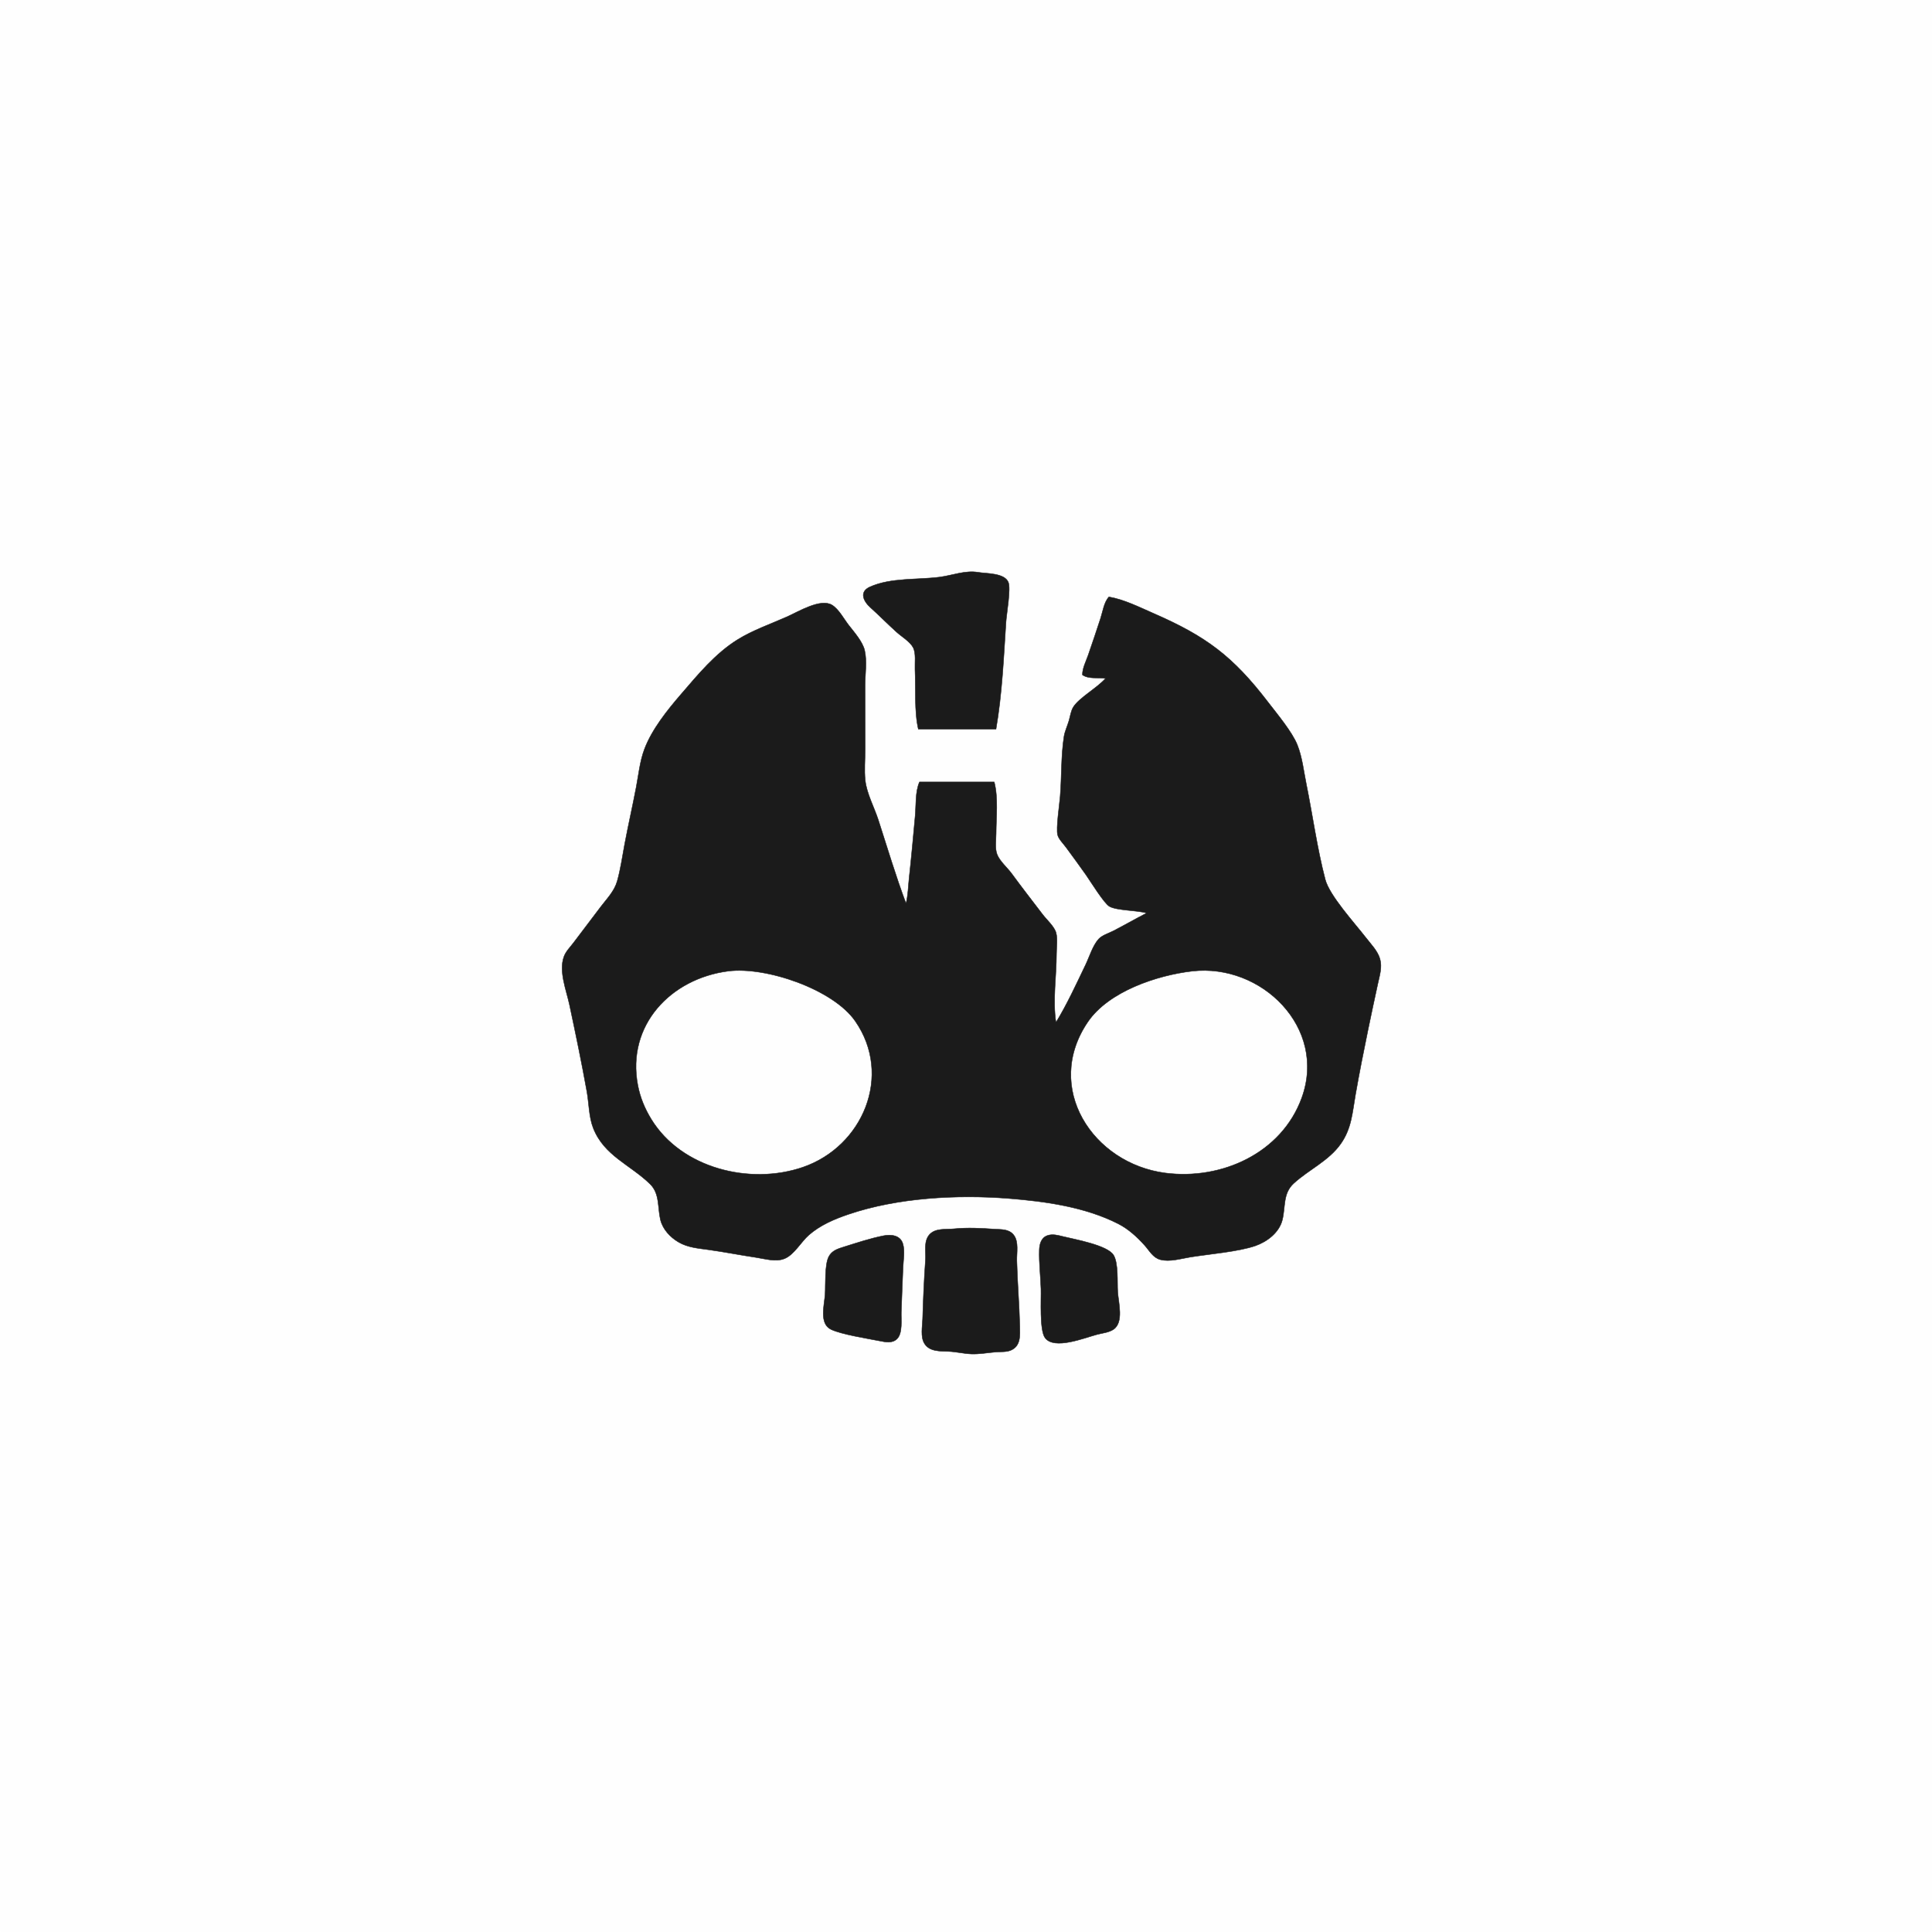
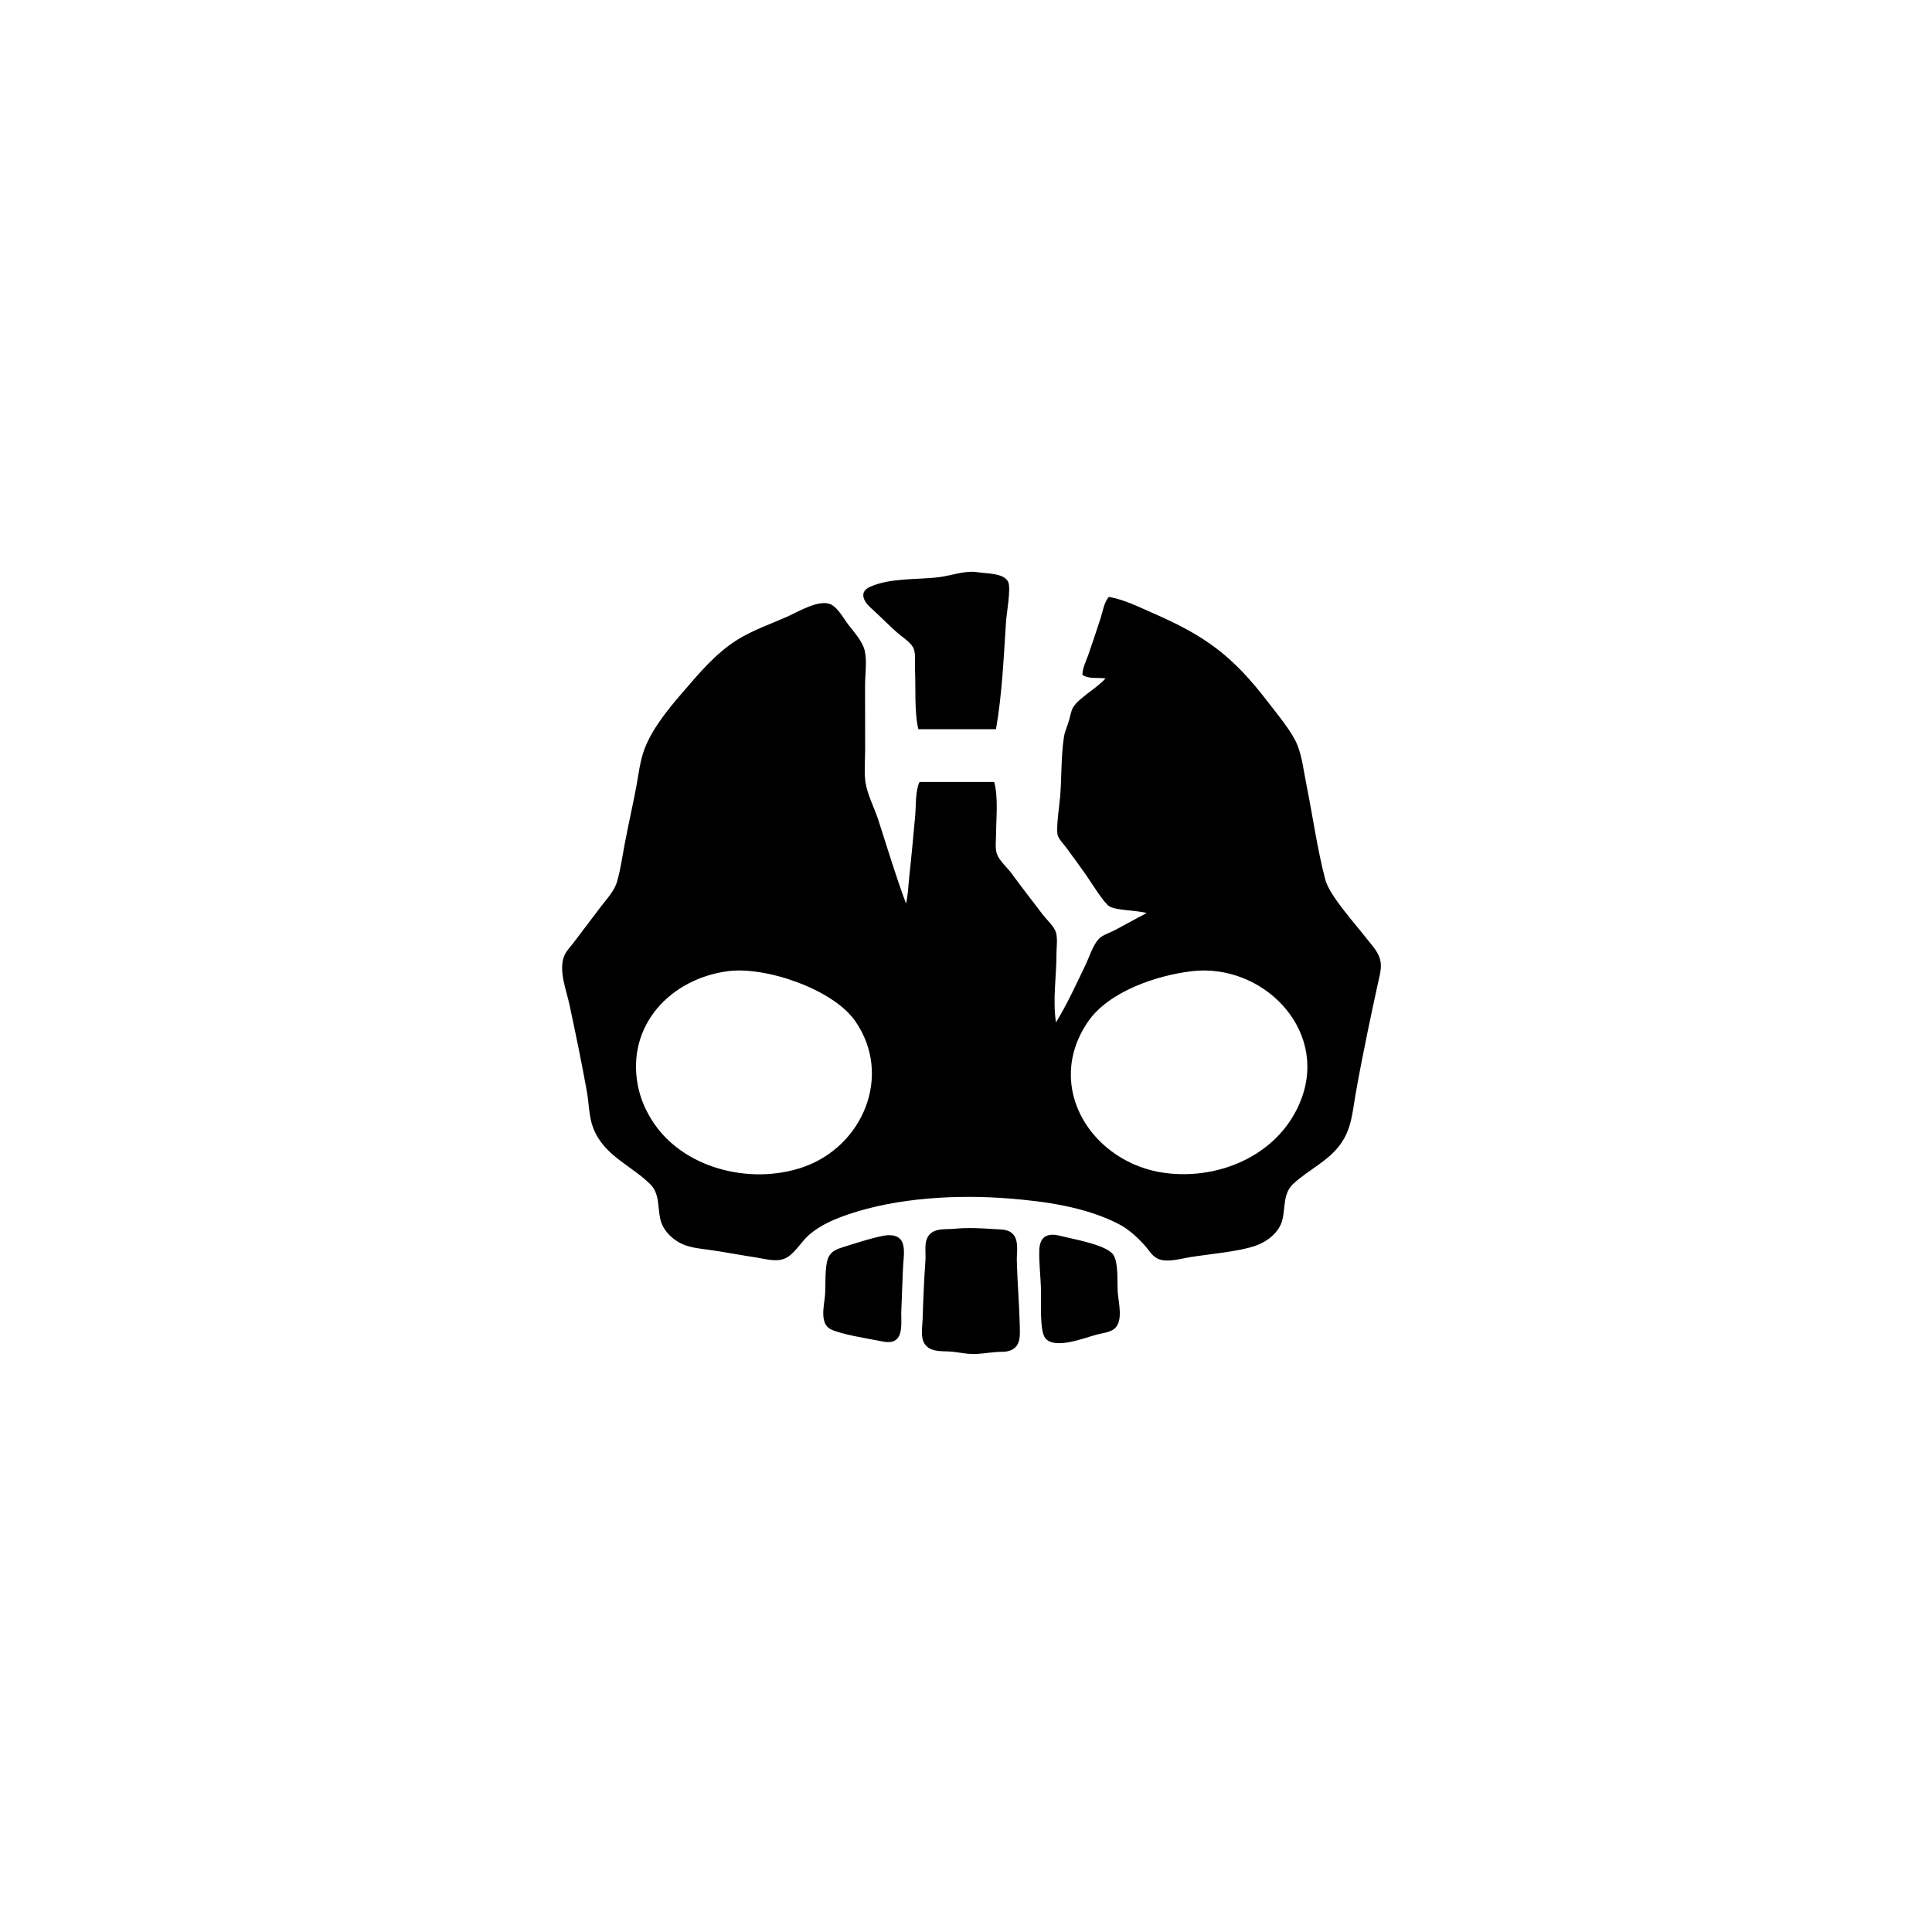
- <svg xmlns="http://www.w3.org/2000/svg" viewBox="0 0 1095 1095" width="1095" height="1095">
-   <path d="M0.25 0.25C365.08 0.25 729.92 0.25 1094.75 0.25C1094.75 365.08 1094.75 729.92 1094.75 1094.75C729.92 1094.75 365.08 1094.75 0.25 1094.75C0.25 729.92 0.25 365.08 0.25 0.25ZM564.5 413.29C567.96 393.41 568.86 372.63 570.17 352.5C570.49 347.68 573.02 333.69 571.48 329.98C569.28 324.65 558.94 325.15 554.27 324.35C547.15 323.12 539.61 326.16 532.5 327.08C519.9 328.7 504.94 327.33 493.11 332.6C486.79 335.4 489.36 340.74 493.25 344.25C498.34 348.82 503.12 353.73 508.21 358.3C510.95 360.76 515.8 363.68 517.53 366.98C519.26 370.29 518.43 375.78 518.6 379.5C519.07 389.63 518.16 403.75 520.5 413.29C535.17 413.29 549.83 413.29 564.5 413.29ZM628.5 338.3C625.69 341.37 625.08 346.44 623.79 350.38C621.49 357.38 619.18 364.37 616.75 371.32C615.53 374.83 613.42 378.8 613.5 382.52C617.16 385 622.17 383.88 626.58 384.5C621.95 389.84 611.55 395.5 608.3 400.78C606.96 402.97 606.57 406 605.86 408.44C604.99 411.42 603.51 414.46 603.04 417.52C601.31 428.56 601.78 440.33 600.86 451.5C600.48 456.22 598.47 469.39 599.43 473.21C600.03 475.61 602.78 478.28 604.22 480.27C608.01 485.48 611.88 490.64 615.56 495.92C618 499.42 625.75 511.99 628.77 513.71C633.04 516.15 644.32 515.84 649.91 517.5C643.57 520.74 637.41 524.31 631.08 527.57C628.53 528.89 624.71 530.03 622.73 532.17C619.37 535.8 617.43 542.33 615.3 546.77C610.06 557.69 604.8 569.15 598.5 579.48C596.53 566.89 598.79 553.27 598.78 540.5C598.77 536.86 599.49 532.31 598.57 528.78C597.65 525.19 593.28 521.33 591.05 518.42C585.13 510.68 579.16 502.98 573.4 495.13C570.95 491.79 566.66 488.15 565.14 484.3C563.79 480.86 564.55 476.14 564.56 472.5C564.58 463.14 565.87 452.22 563.5 443.21C549.38 443.21 535.26 443.21 521.14 443.21C518.67 448.79 519.25 456.37 518.69 462.48C517.61 474.16 516.56 485.87 515.28 497.53C514.75 502.42 514.69 507.27 513.5 512.06C507.67 496.5 502.9 480.46 497.78 464.65C495.48 457.56 491.24 449.78 490.4 442.37C489.75 436.56 490.35 430.35 490.34 424.5C490.33 412.5 490.3 400.5 490.29 388.5C490.29 382.26 491.5 374.62 490.04 368.54C488.88 363.67 484.11 358.26 481.08 354.39C478.31 350.85 475.46 345.3 471.58 342.92C465.09 338.93 452.45 346.72 446.08 349.55C436.76 353.69 426.72 357.13 418.03 362.53C405.35 370.41 395.62 382.31 385.98 393.49C378.22 402.48 369.41 413.46 365.22 424.68C362.65 431.55 361.93 439.05 360.57 446.21C358.52 457 356.06 467.7 354.03 478.5C352.73 485.43 351.73 492.64 349.81 499.43C348.18 505.16 343.97 509.33 340.47 513.96C335.31 520.79 330.14 527.61 324.97 534.43C323.08 536.92 320.71 539.22 319.63 542.2C316.59 550.53 321.02 561.26 322.79 569.55C326.27 585.87 329.68 602.25 332.63 618.68C333.84 625.4 333.73 632.9 336.21 639.3C342.32 655.01 357.23 660.13 368.43 671.06C374.03 676.52 372.64 684.32 374.31 691.28C375.63 696.72 379.81 701.21 384.55 703.99C389.77 707.05 395.6 707.49 401.44 708.3C410.5 709.55 419.49 711.35 428.55 712.7C433.7 713.47 439.74 715.43 444.77 713.31C450.18 711.04 454.02 703.83 458.46 699.96C464.88 694.36 472.74 691.01 480.73 688.29C508.53 678.8 542.44 676.95 571.5 679.24C592.32 680.88 615.02 684.02 633.85 693.64C639.56 696.55 644.44 701.05 648.7 705.77C651.4 708.75 653.41 712.78 657.56 713.91C662.94 715.37 669.42 713.32 674.81 712.46C685.29 710.79 702.05 709.39 711.53 706.08C718.18 703.76 724.98 698.61 726.79 691.42C728.65 683.98 727.02 676.41 733.22 670.73C741.79 662.87 752.98 658.04 759.86 648.33C766.03 639.62 766.46 630.69 768.23 620.54C770.38 608.2 772.83 595.95 775.35 583.68C777.15 574.93 779.03 566.22 780.92 557.5C781.92 552.88 783.46 548.2 782.12 543.49C780.81 538.92 776.96 535.07 774.1 531.37C767.85 523.29 753.5 507.6 751.11 498.46C746.48 480.75 744 462.25 740.36 444.31C738.87 436.97 738.08 429.25 735.31 422.24C732.38 414.82 723.63 404.41 718.62 397.86C698.78 371.98 683.64 360.66 653.8 347.65C645.73 344.13 637.21 339.81 628.5 338.3ZM412.75 550.41C433.96 547.68 472.16 560.59 484.74 578.75C506.11 609.57 489.01 649.85 455.08 661.53C425.17 671.83 386.27 662.29 369.13 634.35C365.44 628.33 362.81 622.01 361.49 615.06C354.99 580.97 380.24 554.58 412.75 550.41ZM675.71 550.42C715 545.9 752.31 582.49 737.77 622.31C726.34 653.61 692.38 668.94 660.5 664.83C619.28 659.5 591.18 616.41 616.6 579.12C628.35 561.88 655.79 552.72 675.71 550.42ZM540.77 696.44C536.05 696.91 529.87 695.88 526.53 700.04C523.47 703.86 524.84 709.69 524.52 714.21C523.73 725.25 523.26 736.43 522.93 747.5C522.8 751.85 521.58 757.63 523.97 761.51C526.8 766.09 532.81 765.78 537.5 765.95C541.9 766.12 546.13 767.21 550.5 767.39C555.13 767.57 559.89 766.65 564.5 766.29C567.19 766.08 570.27 766.38 572.79 765.35C578.66 762.95 578.09 756.74 577.98 751.5C577.7 739.16 576.61 726.84 576.3 714.5C576.19 710.03 577.5 703.75 574.54 699.97C571.8 696.47 567.53 696.89 563.56 696.62C555.87 696.09 548.46 695.69 540.77 696.44ZM500.76 700.38C493.18 701.87 485.65 704.41 478.28 706.7C474.84 707.77 471.48 708.8 469.71 712.25C467.33 716.86 467.96 728.08 467.64 733.48C467.29 739.48 464.1 750.16 471 753.48C476.89 756.31 491.55 758.6 498.5 759.98C501.81 760.63 505.62 761.51 508.36 758.88C511.71 755.68 510.67 747.78 510.82 743.5C511.1 735.16 511.48 726.83 511.8 718.5C511.96 714.22 513 708.9 511.66 704.76C510.12 699.99 504.9 699.57 500.76 700.38ZM593.71 700.24C590.1 701.46 589.15 705.13 589.05 708.5C588.82 715.79 589.77 723.21 590 730.5C590.19 736.51 589.09 753.84 592.3 758.23C597.46 765.27 614.67 758.23 621.74 756.37C624.73 755.58 628.41 755.25 631.02 753.52C637.07 749.48 633.88 738.29 633.49 732.21C633.14 726.63 633.96 716.04 631.13 711.37C627.7 705.72 609.1 702.45 602.54 700.83C599.64 700.12 596.65 699.25 593.71 700.24Z" fill="#fefefe" fill-rule="evenodd" stroke="#fefefe" stroke-width="0.25" stroke-linejoin="round" />
-   <path d="M564.5 413.29C549.83 413.29 535.17 413.29 520.5 413.29C518.16 403.75 519.07 389.63 518.6 379.5C518.43 375.78 519.26 370.29 517.53 366.98C515.8 363.68 510.95 360.76 508.21 358.3C503.12 353.73 498.34 348.82 493.25 344.25C489.36 340.74 486.79 335.4 493.11 332.6C504.94 327.33 519.9 328.7 532.5 327.08C539.61 326.16 547.15 323.12 554.27 324.35C558.94 325.15 569.28 324.65 571.48 329.98C573.02 333.69 570.49 347.68 570.17 352.5C568.86 372.63 567.96 393.41 564.5 413.29ZM628.5 338.3C637.21 339.81 645.73 344.13 653.8 347.65C683.64 360.66 698.78 371.98 718.62 397.86C723.63 404.41 732.38 414.82 735.31 422.24C738.08 429.25 738.87 436.97 740.36 444.31C744 462.25 746.48 480.75 751.11 498.46C753.5 507.6 767.85 523.29 774.1 531.37C776.96 535.07 780.81 538.92 782.12 543.49C783.46 548.2 781.92 552.88 780.92 557.5C779.03 566.22 777.15 574.93 775.35 583.68C772.83 595.95 770.38 608.2 768.23 620.54C766.46 630.69 766.03 639.62 759.86 648.33C752.98 658.04 741.79 662.87 733.22 670.73C727.02 676.41 728.65 683.98 726.79 691.42C724.98 698.61 718.18 703.76 711.53 706.08C702.05 709.39 685.29 710.79 674.81 712.46C669.42 713.32 662.94 715.37 657.56 713.91C653.41 712.78 651.4 708.75 648.7 705.77C644.44 701.05 639.56 696.55 633.85 693.64C615.02 684.02 592.32 680.88 571.5 679.24C542.44 676.95 508.53 678.8 480.73 688.29C472.74 691.01 464.88 694.36 458.46 699.96C454.02 703.83 450.18 711.04 444.77 713.31C439.74 715.43 433.7 713.47 428.55 712.7C419.49 711.35 410.5 709.55 401.44 708.3C395.6 707.49 389.77 707.05 384.55 703.99C379.81 701.21 375.63 696.72 374.31 691.28C372.64 684.32 374.03 676.52 368.43 671.06C357.23 660.13 342.32 655.01 336.21 639.3C333.73 632.9 333.84 625.4 332.63 618.68C329.68 602.25 326.27 585.87 322.79 569.55C321.02 561.26 316.59 550.53 319.63 542.2C320.71 539.22 323.08 536.92 324.97 534.43C330.14 527.61 335.31 520.79 340.47 513.96C343.97 509.33 348.18 505.16 349.81 499.43C351.73 492.64 352.73 485.43 354.03 478.5C356.06 467.7 358.52 457 360.57 446.21C361.93 439.05 362.65 431.55 365.22 424.68C369.41 413.46 378.22 402.48 385.98 393.49C395.62 382.31 405.35 370.41 418.03 362.53C426.72 357.13 436.76 353.69 446.08 349.55C452.45 346.72 465.09 338.93 471.58 342.92C475.46 345.3 478.31 350.85 481.08 354.39C484.11 358.26 488.88 363.67 490.04 368.54C491.5 374.62 490.29 382.26 490.29 388.5C490.3 400.5 490.33 412.5 490.34 424.5C490.35 430.35 489.75 436.56 490.4 442.37C491.24 449.78 495.48 457.56 497.78 464.65C502.9 480.46 507.67 496.5 513.5 512.06C514.69 507.27 514.75 502.42 515.28 497.53C516.56 485.87 517.61 474.16 518.69 462.48C519.25 456.37 518.67 448.79 521.14 443.21C535.26 443.21 549.38 443.21 563.5 443.21C565.87 452.22 564.58 463.14 564.56 472.5C564.55 476.14 563.79 480.86 565.14 484.3C566.66 488.15 570.95 491.79 573.4 495.13C579.16 502.98 585.13 510.68 591.05 518.42C593.28 521.33 597.65 525.19 598.57 528.78C599.49 532.31 598.77 536.86 598.78 540.5C598.79 553.27 596.53 566.89 598.5 579.48C604.8 569.15 610.06 557.69 615.3 546.77C617.43 542.33 619.37 535.8 622.73 532.17C624.71 530.03 628.53 528.89 631.08 527.57C637.41 524.31 643.57 520.74 649.91 517.5C644.32 515.84 633.04 516.15 628.77 513.71C625.75 511.99 618 499.42 615.56 495.92C611.88 490.64 608.01 485.48 604.22 480.27C602.78 478.28 600.03 475.61 599.43 473.21C598.47 469.39 600.48 456.22 600.86 451.5C601.78 440.33 601.31 428.56 603.04 417.52C603.51 414.46 604.99 411.42 605.86 408.44C606.57 406 606.96 402.97 608.3 400.78C611.55 395.5 621.95 389.84 626.58 384.5C622.17 383.88 617.16 385 613.5 382.52C613.42 378.8 615.53 374.83 616.75 371.32C619.18 364.37 621.49 357.38 623.79 350.38C625.08 346.44 625.69 341.37 628.5 338.3ZM412.75 550.41C380.24 554.58 354.99 580.97 361.49 615.06C362.81 622.01 365.44 628.33 369.13 634.35C386.27 662.29 425.17 671.83 455.08 661.53C489.01 649.85 506.11 609.57 484.74 578.75C472.16 560.59 433.96 547.68 412.75 550.41ZM675.71 550.42C655.79 552.72 628.35 561.88 616.6 579.12C591.18 616.41 619.28 659.5 660.5 664.83C692.38 668.94 726.34 653.61 737.77 622.31C752.31 582.49 715 545.9 675.71 550.42ZM540.77 696.44C548.46 695.69 555.87 696.09 563.56 696.62C567.53 696.89 571.8 696.47 574.54 699.97C577.5 703.75 576.19 710.03 576.3 714.5C576.61 726.84 577.7 739.16 577.98 751.5C578.09 756.74 578.66 762.95 572.79 765.35C570.27 766.38 567.19 766.08 564.5 766.29C559.89 766.65 555.13 767.57 550.5 767.39C546.13 767.21 541.9 766.12 537.5 765.95C532.81 765.78 526.8 766.09 523.97 761.51C521.58 757.63 522.8 751.85 522.93 747.5C523.26 736.43 523.73 725.25 524.52 714.21C524.84 709.69 523.47 703.86 526.53 700.04C529.87 695.88 536.05 696.91 540.77 696.44ZM500.76 700.38C504.9 699.57 510.12 699.99 511.66 704.76C513 708.9 511.96 714.22 511.8 718.5C511.48 726.83 511.1 735.16 510.82 743.5C510.67 747.78 511.71 755.68 508.36 758.88C505.62 761.51 501.81 760.63 498.5 759.98C491.55 758.6 476.89 756.31 471 753.48C464.1 750.16 467.29 739.48 467.64 733.48C467.96 728.08 467.33 716.86 469.71 712.25C471.48 708.8 474.84 707.77 478.28 706.7C485.65 704.41 493.18 701.87 500.76 700.38ZM593.71 700.24C596.65 699.25 599.64 700.12 602.54 700.83C609.1 702.45 627.7 705.72 631.13 711.37C633.96 716.04 633.14 726.63 633.49 732.21C633.88 738.29 637.07 749.48 631.02 753.52C628.41 755.25 624.73 755.58 621.74 756.37C614.67 758.23 597.46 765.27 592.3 758.23C589.09 753.84 590.19 736.51 590 730.5C589.77 723.21 588.82 715.79 589.05 708.5C589.15 705.13 590.1 701.46 593.71 700.24Z" fill="#1b1b1b" fill-rule="evenodd" stroke="#1b1b1b" stroke-width="0.25" stroke-linejoin="round" />
+ <svg xmlns="http://www.w3.org/2000/svg" viewBox="0 0 1095 1095">
+   <path d="M564.5 413.29C549.83 413.29 535.17 413.29 520.5 413.29C518.16 403.75 519.07 389.63 518.6 379.5C518.43 375.78 519.26 370.29 517.53 366.98C515.8 363.68 510.95 360.76 508.21 358.3C503.12 353.73 498.34 348.82 493.25 344.25C489.36 340.74 486.79 335.4 493.11 332.6C504.94 327.33 519.9 328.7 532.5 327.08C539.61 326.16 547.15 323.12 554.27 324.35C558.94 325.15 569.28 324.65 571.48 329.98C573.02 333.69 570.49 347.68 570.17 352.5C568.86 372.63 567.96 393.41 564.5 413.29ZM628.5 338.3C637.21 339.81 645.73 344.13 653.8 347.65C683.64 360.66 698.78 371.98 718.62 397.86C723.63 404.41 732.38 414.82 735.31 422.24C738.08 429.25 738.87 436.97 740.36 444.31C744 462.25 746.48 480.75 751.11 498.46C753.5 507.6 767.85 523.29 774.1 531.37C776.96 535.07 780.81 538.92 782.12 543.49C783.46 548.2 781.92 552.88 780.92 557.5C779.03 566.22 777.15 574.93 775.35 583.68C772.83 595.95 770.38 608.2 768.23 620.54C766.46 630.69 766.03 639.62 759.86 648.33C752.98 658.04 741.79 662.87 733.22 670.73C727.02 676.41 728.65 683.98 726.79 691.42C724.98 698.61 718.18 703.76 711.53 706.08C702.05 709.39 685.29 710.79 674.81 712.46C669.42 713.32 662.94 715.37 657.56 713.91C653.41 712.78 651.4 708.75 648.7 705.77C644.44 701.05 639.56 696.55 633.85 693.64C615.02 684.02 592.32 680.88 571.5 679.24C542.44 676.95 508.53 678.8 480.73 688.29C472.74 691.01 464.88 694.36 458.46 699.96C454.02 703.83 450.18 711.04 444.77 713.31C439.74 715.43 433.7 713.47 428.55 712.7C419.49 711.35 410.5 709.55 401.44 708.3C395.6 707.49 389.77 707.05 384.55 703.99C379.81 701.21 375.63 696.72 374.31 691.28C372.64 684.32 374.03 676.52 368.43 671.06C357.23 660.13 342.32 655.01 336.21 639.3C333.73 632.9 333.84 625.4 332.63 618.68C329.68 602.25 326.27 585.87 322.79 569.55C321.02 561.26 316.59 550.53 319.63 542.2C320.71 539.22 323.08 536.92 324.97 534.43C330.14 527.61 335.31 520.79 340.47 513.96C343.97 509.33 348.18 505.16 349.81 499.43C351.73 492.64 352.73 485.43 354.03 478.5C356.06 467.7 358.52 457 360.57 446.21C361.93 439.05 362.65 431.55 365.22 424.68C369.41 413.46 378.22 402.48 385.98 393.49C395.62 382.31 405.35 370.41 418.03 362.53C426.72 357.13 436.76 353.69 446.08 349.55C452.45 346.72 465.09 338.93 471.58 342.92C475.46 345.3 478.31 350.85 481.08 354.39C484.11 358.26 488.88 363.67 490.04 368.54C491.5 374.62 490.29 382.26 490.29 388.5C490.3 400.5 490.33 412.5 490.34 424.5C490.35 430.35 489.75 436.56 490.4 442.37C491.24 449.78 495.48 457.56 497.78 464.65C502.9 480.46 507.67 496.5 513.5 512.06C514.69 507.27 514.75 502.42 515.28 497.53C516.56 485.87 517.61 474.16 518.69 462.48C519.25 456.37 518.67 448.79 521.14 443.21C535.26 443.21 549.38 443.21 563.5 443.21C565.87 452.22 564.58 463.14 564.56 472.5C564.55 476.14 563.79 480.86 565.14 484.3C566.66 488.15 570.95 491.79 573.4 495.13C579.16 502.98 585.13 510.68 591.05 518.42C593.28 521.33 597.65 525.19 598.57 528.78C599.49 532.31 598.77 536.86 598.78 540.5C598.79 553.27 596.53 566.89 598.5 579.48C604.8 569.15 610.06 557.69 615.3 546.77C617.43 542.33 619.37 535.8 622.73 532.17C624.71 530.03 628.53 528.89 631.08 527.57C637.41 524.31 643.57 520.74 649.91 517.5C644.32 515.84 633.04 516.15 628.77 513.71C625.75 511.99 618 499.42 615.56 495.92C611.88 490.64 608.01 485.48 604.22 480.27C602.78 478.28 600.03 475.61 599.43 473.21C598.47 469.39 600.48 456.22 600.86 451.5C601.78 440.33 601.31 428.56 603.04 417.52C603.51 414.46 604.99 411.42 605.86 408.44C606.57 406 606.96 402.97 608.3 400.78C611.55 395.5 621.95 389.84 626.58 384.5C622.17 383.88 617.16 385 613.5 382.52C613.42 378.8 615.53 374.83 616.75 371.32C619.18 364.37 621.49 357.38 623.79 350.38C625.08 346.44 625.69 341.37 628.5 338.3ZM412.75 550.41C380.24 554.58 354.99 580.97 361.49 615.06C362.81 622.01 365.44 628.33 369.13 634.35C386.27 662.29 425.17 671.83 455.08 661.53C489.01 649.85 506.11 609.57 484.74 578.75C472.16 560.59 433.96 547.68 412.75 550.41ZM675.71 550.42C655.79 552.72 628.35 561.88 616.6 579.12C591.18 616.41 619.28 659.5 660.5 664.83C692.38 668.94 726.34 653.61 737.77 622.31C752.31 582.49 715 545.9 675.71 550.42ZM540.77 696.44C548.46 695.69 555.87 696.09 563.56 696.62C567.53 696.89 571.8 696.47 574.54 699.97C577.5 703.75 576.19 710.03 576.3 714.5C576.61 726.84 577.7 739.16 577.98 751.5C578.09 756.74 578.66 762.95 572.79 765.35C570.27 766.38 567.19 766.08 564.5 766.29C559.89 766.65 555.13 767.57 550.5 767.39C546.13 767.21 541.9 766.12 537.5 765.95C532.81 765.78 526.8 766.09 523.97 761.51C521.58 757.63 522.8 751.85 522.93 747.5C523.26 736.43 523.73 725.25 524.52 714.21C524.84 709.69 523.47 703.86 526.53 700.04C529.87 695.88 536.05 696.91 540.77 696.44ZM500.76 700.38C504.9 699.57 510.12 699.99 511.66 704.76C513 708.9 511.96 714.22 511.8 718.5C511.48 726.83 511.1 735.16 510.82 743.5C510.67 747.78 511.71 755.68 508.36 758.88C505.62 761.51 501.81 760.63 498.5 759.98C491.55 758.6 476.89 756.31 471 753.48C464.1 750.16 467.29 739.48 467.64 733.48C467.96 728.08 467.33 716.86 469.71 712.25C471.48 708.8 474.84 707.77 478.28 706.7C485.65 704.41 493.18 701.87 500.76 700.38ZM593.71 700.24C596.65 699.25 599.64 700.12 602.54 700.83C609.1 702.45 627.7 705.72 631.13 711.37C633.96 716.04 633.14 726.63 633.49 732.21C633.88 738.29 637.07 749.48 631.02 753.52C628.41 755.25 624.73 755.58 621.74 756.37C614.67 758.23 597.46 765.27 592.3 758.23C589.09 753.84 590.19 736.51 590 730.5C589.77 723.21 588.82 715.79 589.05 708.5C589.15 705.13 590.1 701.46 593.71 700.24Z" fill="currentColor" fill-rule="nonzero" />
</svg>
